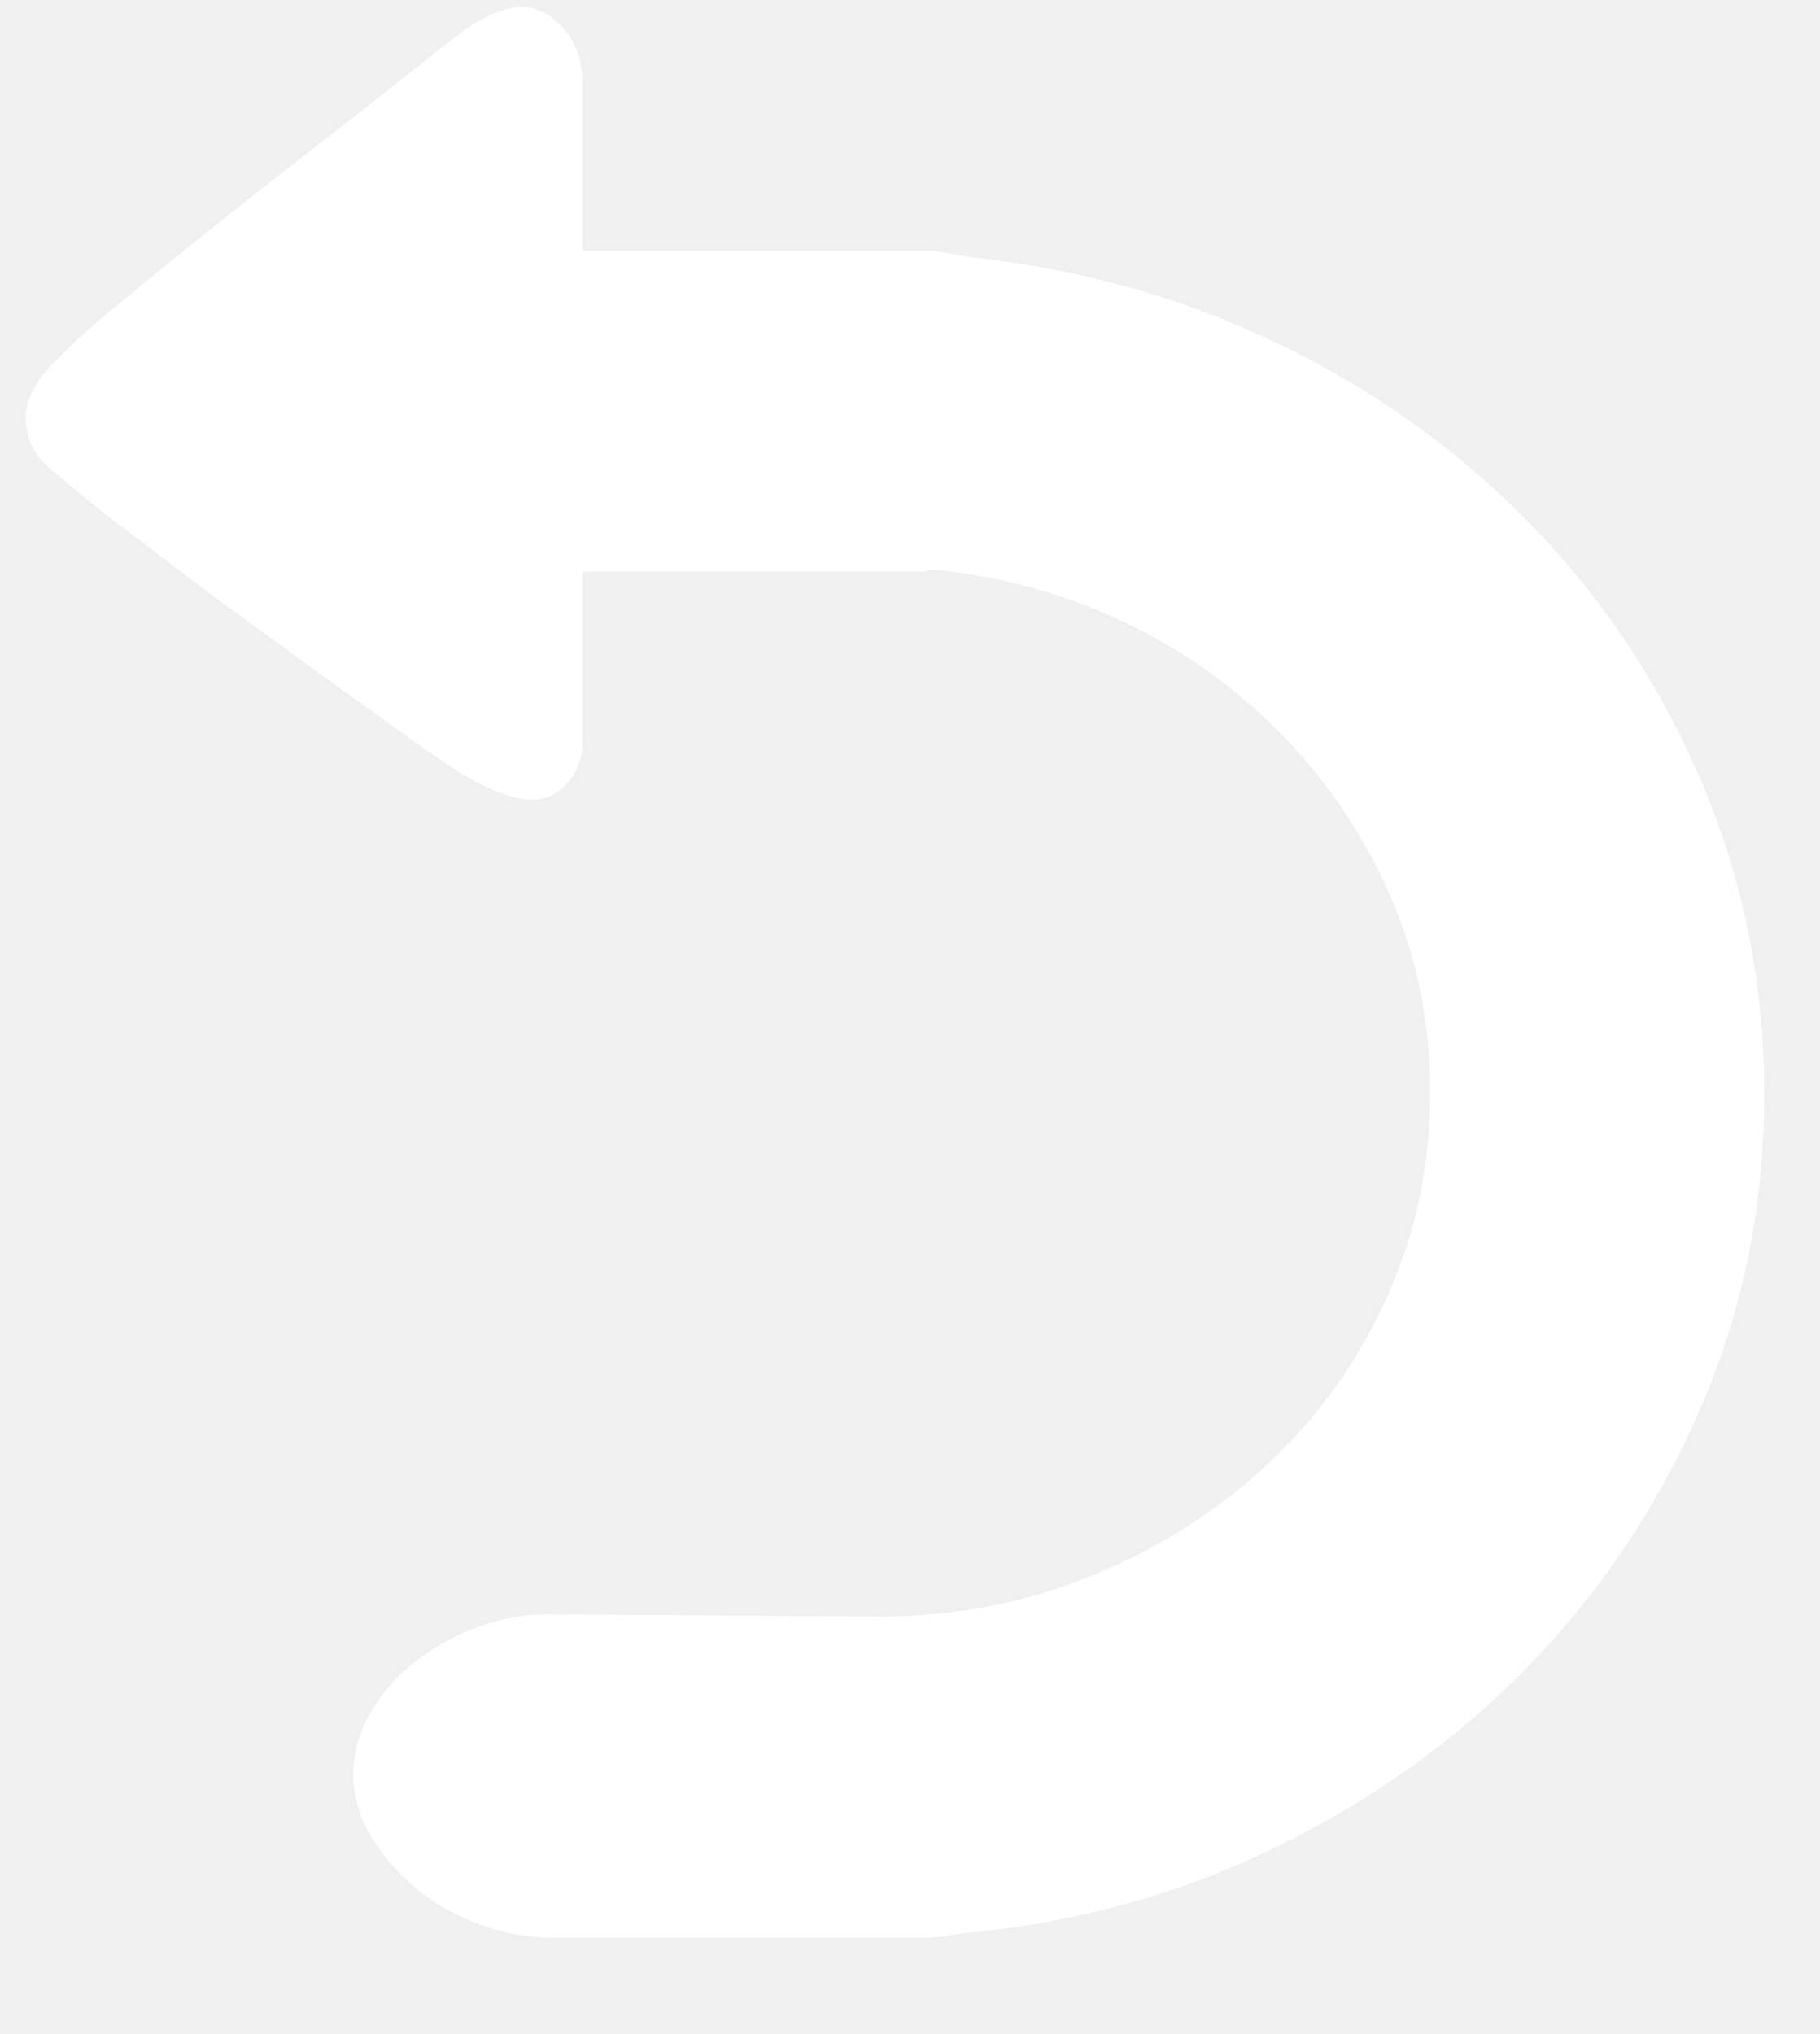
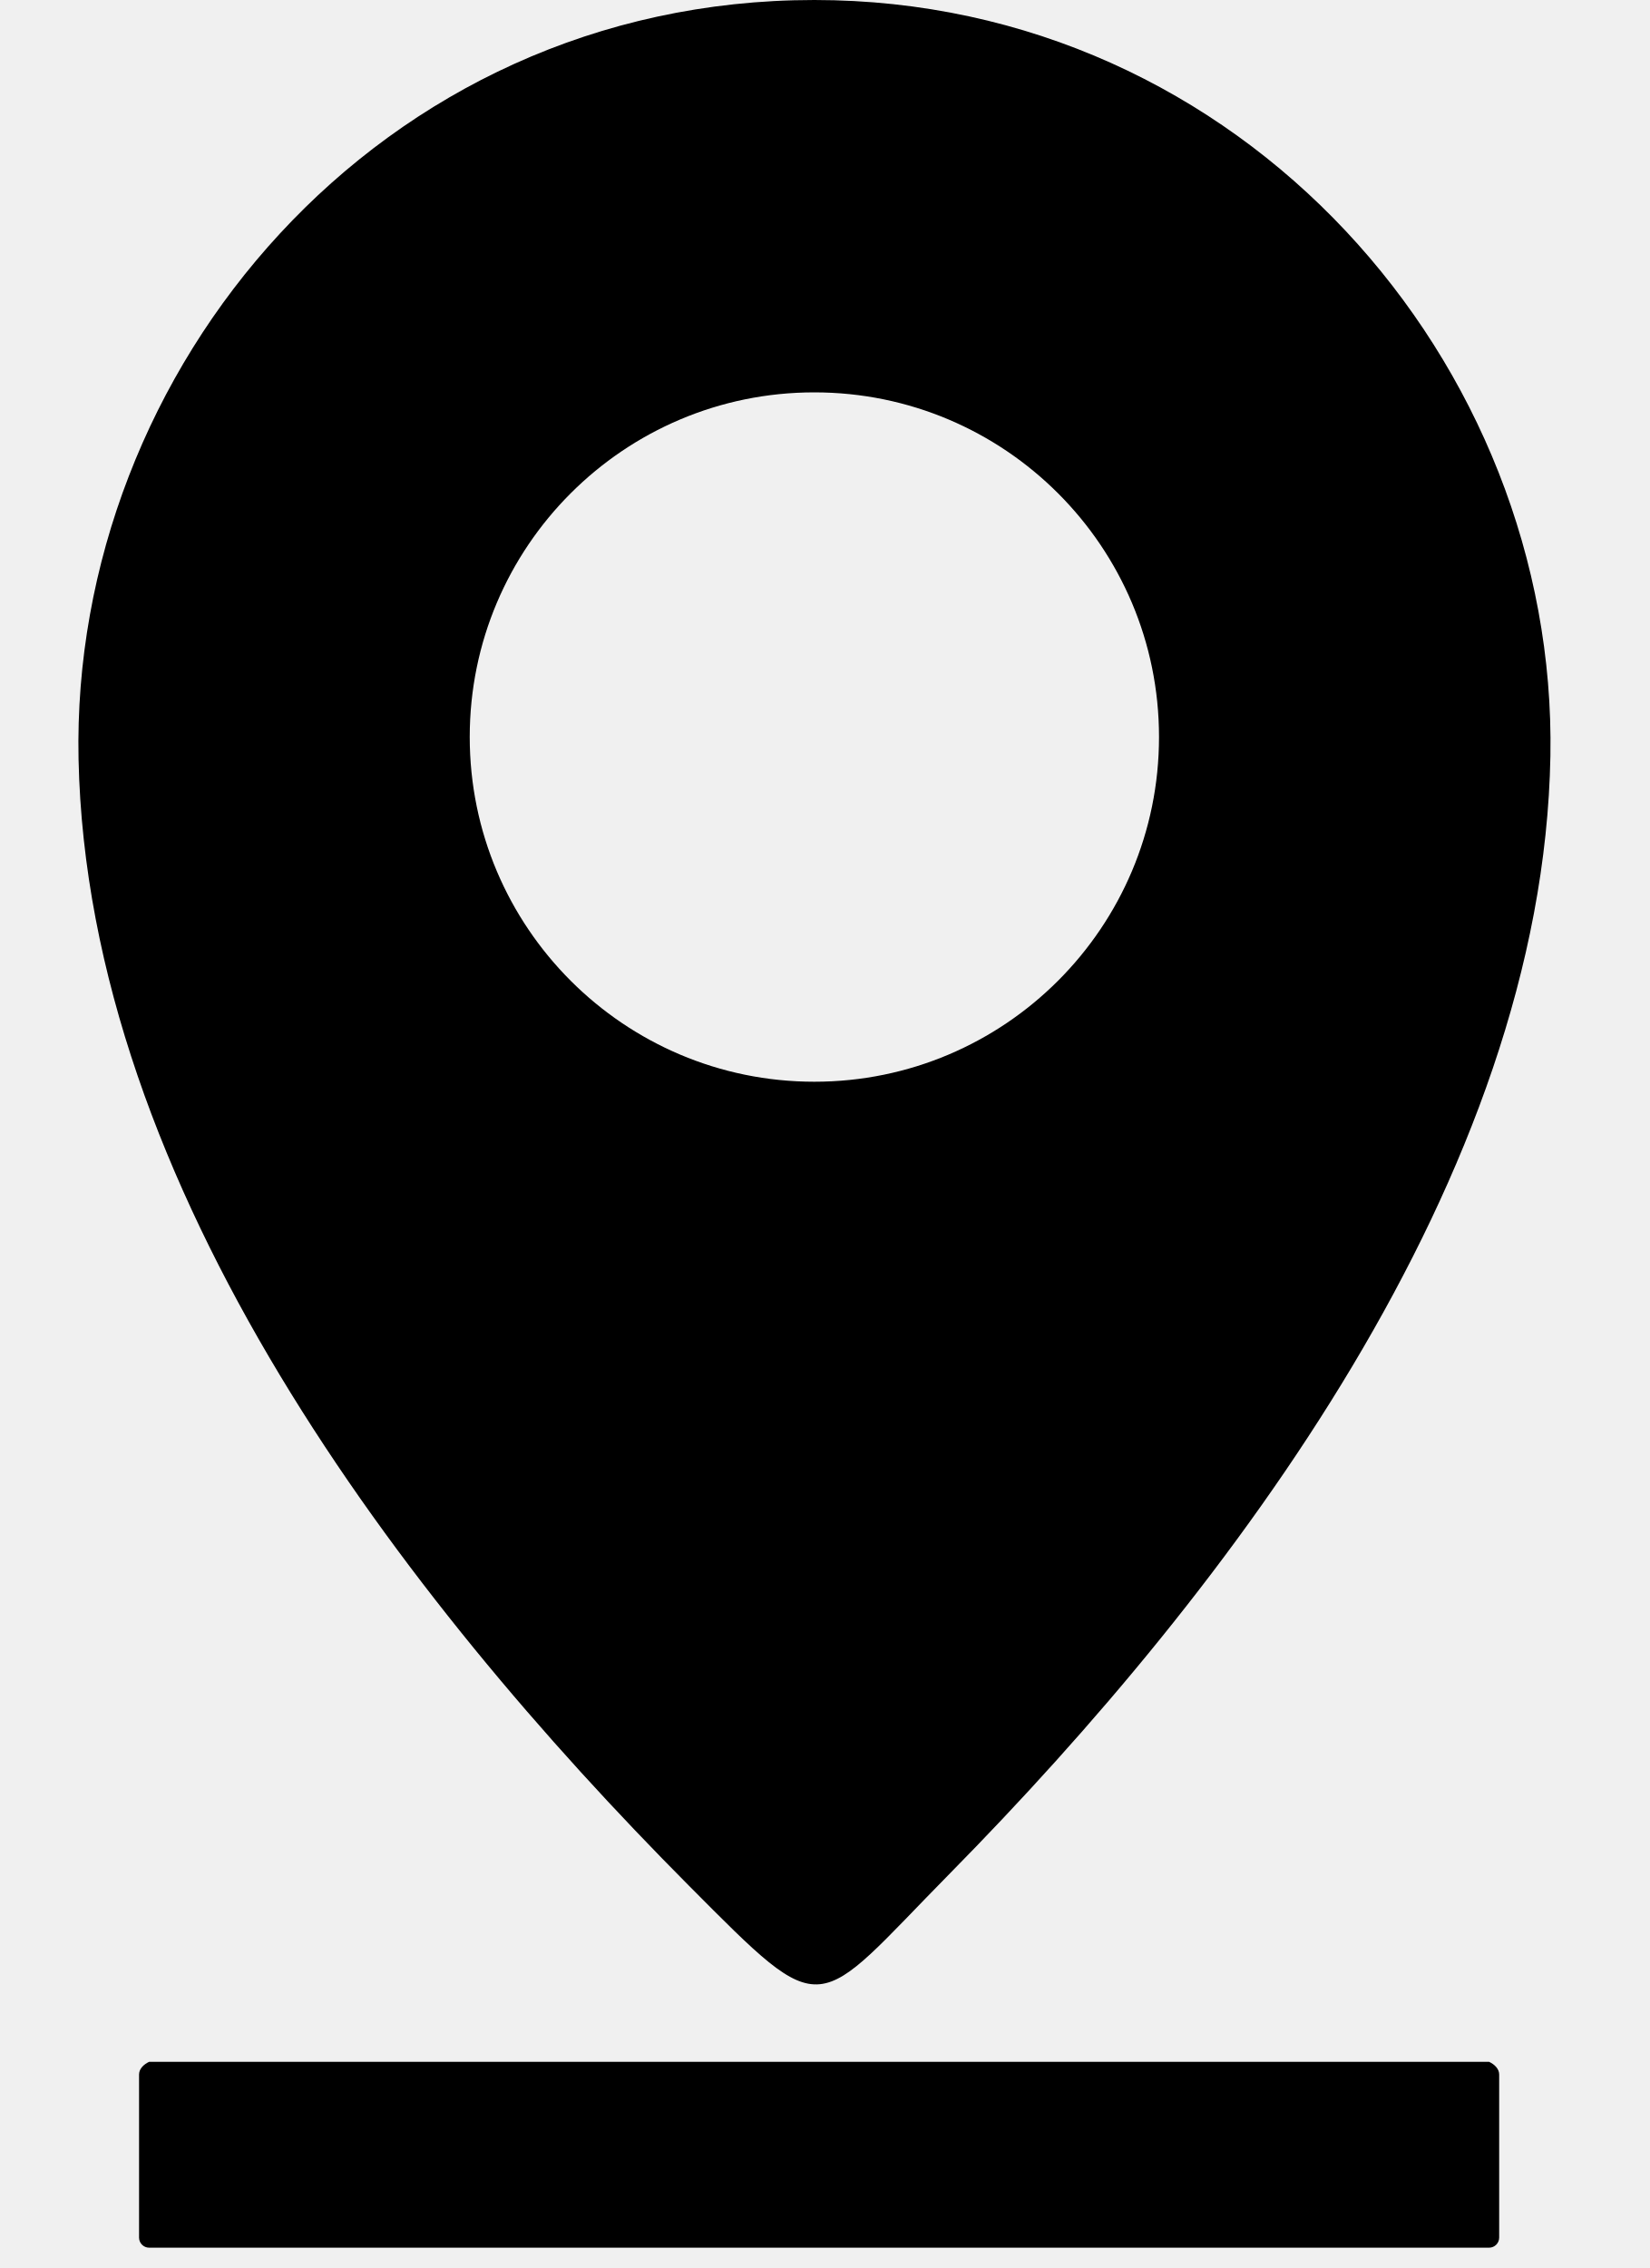
- <svg xmlns="http://www.w3.org/2000/svg" version="1.1" width="17px" height="19px">
-   <g transform="matrix(1 0 0 1 -1933 -81 )">
-     <path d="M 15.91 7.34  C 16.29 8.247  16.48 9.207  16.48 10.22  C 16.48 11.247  16.287 12.213  15.9 13.12  C 15.513 14.027  14.983 14.83  14.31 15.53  C 13.637 16.23  12.843 16.803  11.93 17.25  C 11.017 17.697  10.033 17.967  8.98 18.06  C 8.913 18.073  8.853 18.083  8.8 18.09  C 8.747 18.097  8.687 18.1  8.62 18.1  L 5.16 18.1  C 4.933 18.1  4.71 18.06  4.49 17.98  C 4.27 17.9  4.073 17.79  3.9 17.65  C 3.727 17.51  3.583 17.347  3.47 17.16  C 3.357 16.973  3.3 16.78  3.3 16.58  C 3.3 16.38  3.353 16.187  3.46 16  C 3.567 15.813  3.707 15.653  3.88 15.52  C 4.053 15.387  4.247 15.28  4.46 15.2  C 4.673 15.12  4.893 15.08  5.12 15.08  L 8.22 15.1  C 8.927 15.1  9.593 14.97  10.22 14.71  C 10.847 14.45  11.393 14.1  11.86 13.66  C 12.327 13.22  12.693 12.703  12.96 12.11  C 13.227 11.517  13.36 10.88  13.36 10.2  C 13.36 9.56  13.24 8.96  13 8.4  C 12.76 7.84  12.43 7.34  12.01 6.9  C 11.59 6.46  11.1 6.103  10.54 5.83  C 9.98 5.557  9.373 5.387  8.72 5.32  C 8.693 5.32  8.677 5.323  8.67 5.33  C 8.663 5.337  8.647 5.34  8.62 5.34  L 5.44 5.34  L 5.44 6.92  C 5.44 7.147  5.35 7.313  5.17 7.42  C 4.99 7.527  4.7 7.46  4.3 7.22  C 4.193 7.153  4.023 7.037  3.79 6.87  C 3.557 6.703  3.283 6.507  2.97 6.28  C 2.657 6.053  2.327 5.813  1.98 5.56  L 0.98 4.8  C 0.78 4.64  0.607 4.497  0.46 4.37  C 0.313 4.243  0.24 4.087  0.24 3.9  C 0.24 3.74  0.323 3.573  0.49 3.4  C 0.657 3.227  0.847 3.053  1.06 2.88  C 1.3 2.68  1.587 2.447  1.92 2.18  C 2.253 1.913  2.583 1.653  2.91 1.4  C 3.237 1.147  3.53 0.917  3.79 0.71  C 4.05 0.503  4.233 0.36  4.34 0.28  C 4.66 0.053  4.92 0.007  5.12 0.14  C 5.32 0.273  5.427 0.473  5.44 0.74  L 5.44 2.34  L 8.62 2.34  C 8.687 2.34  8.757 2.347  8.83 2.36  C 8.903 2.373  8.973 2.387  9.04 2.4  C 10.08 2.507  11.053 2.78  11.96 3.22  C 12.867 3.66  13.657 4.23  14.33 4.93  C 15.003 5.63  15.53 6.433  15.91 7.34  Z " fill-rule="nonzero" fill="#ffffff" stroke="none" transform="matrix(1 0 0 1 1933 81 )" />
+ <svg xmlns="http://www.w3.org/2000/svg" version="1.1" width="16px" height="22px">
+   <g transform="matrix(1 0 0 1 -19 -246 )">
+     <path d="M 1.349 20.123  C 1.349 20.069  1.393 20.025  1.447 20  L 14.446 20  C 14.5 20.025  14.544 20.069  14.544 20.123  L 14.544 21.705  C 14.544 21.759  14.5 21.803  14.446 21.803  L 1.447 21.803  C 1.393 21.803  1.349 21.759  1.349 21.705  L 1.349 20.123  Z M 0.762 7.364  C 0.683 3.585  3.673 0  7.9 0  C 12.056 0  15.109 3.528  15.041 7.333  C 14.968 11.422  11.932 15.415  9.216 18.172  C 7.882 19.526  8.03 19.645  6.684 18.292  C 3.907 15.499  0.85 11.519  0.762 7.364  Z M 11.244 7.149  C 11.244 5.303  9.747 3.806  7.9 3.806  C 6.054 3.806  4.557 5.303  4.557 7.149  C 4.557 8.995  6.054 10.493  7.9 10.493  C 9.747 10.493  11.244 8.995  11.244 7.149  Z " fill-rule="nonzero" fill="#000000" stroke="none" transform="matrix(1 0 0 1 19 246 )" />
  </g>
</svg>
